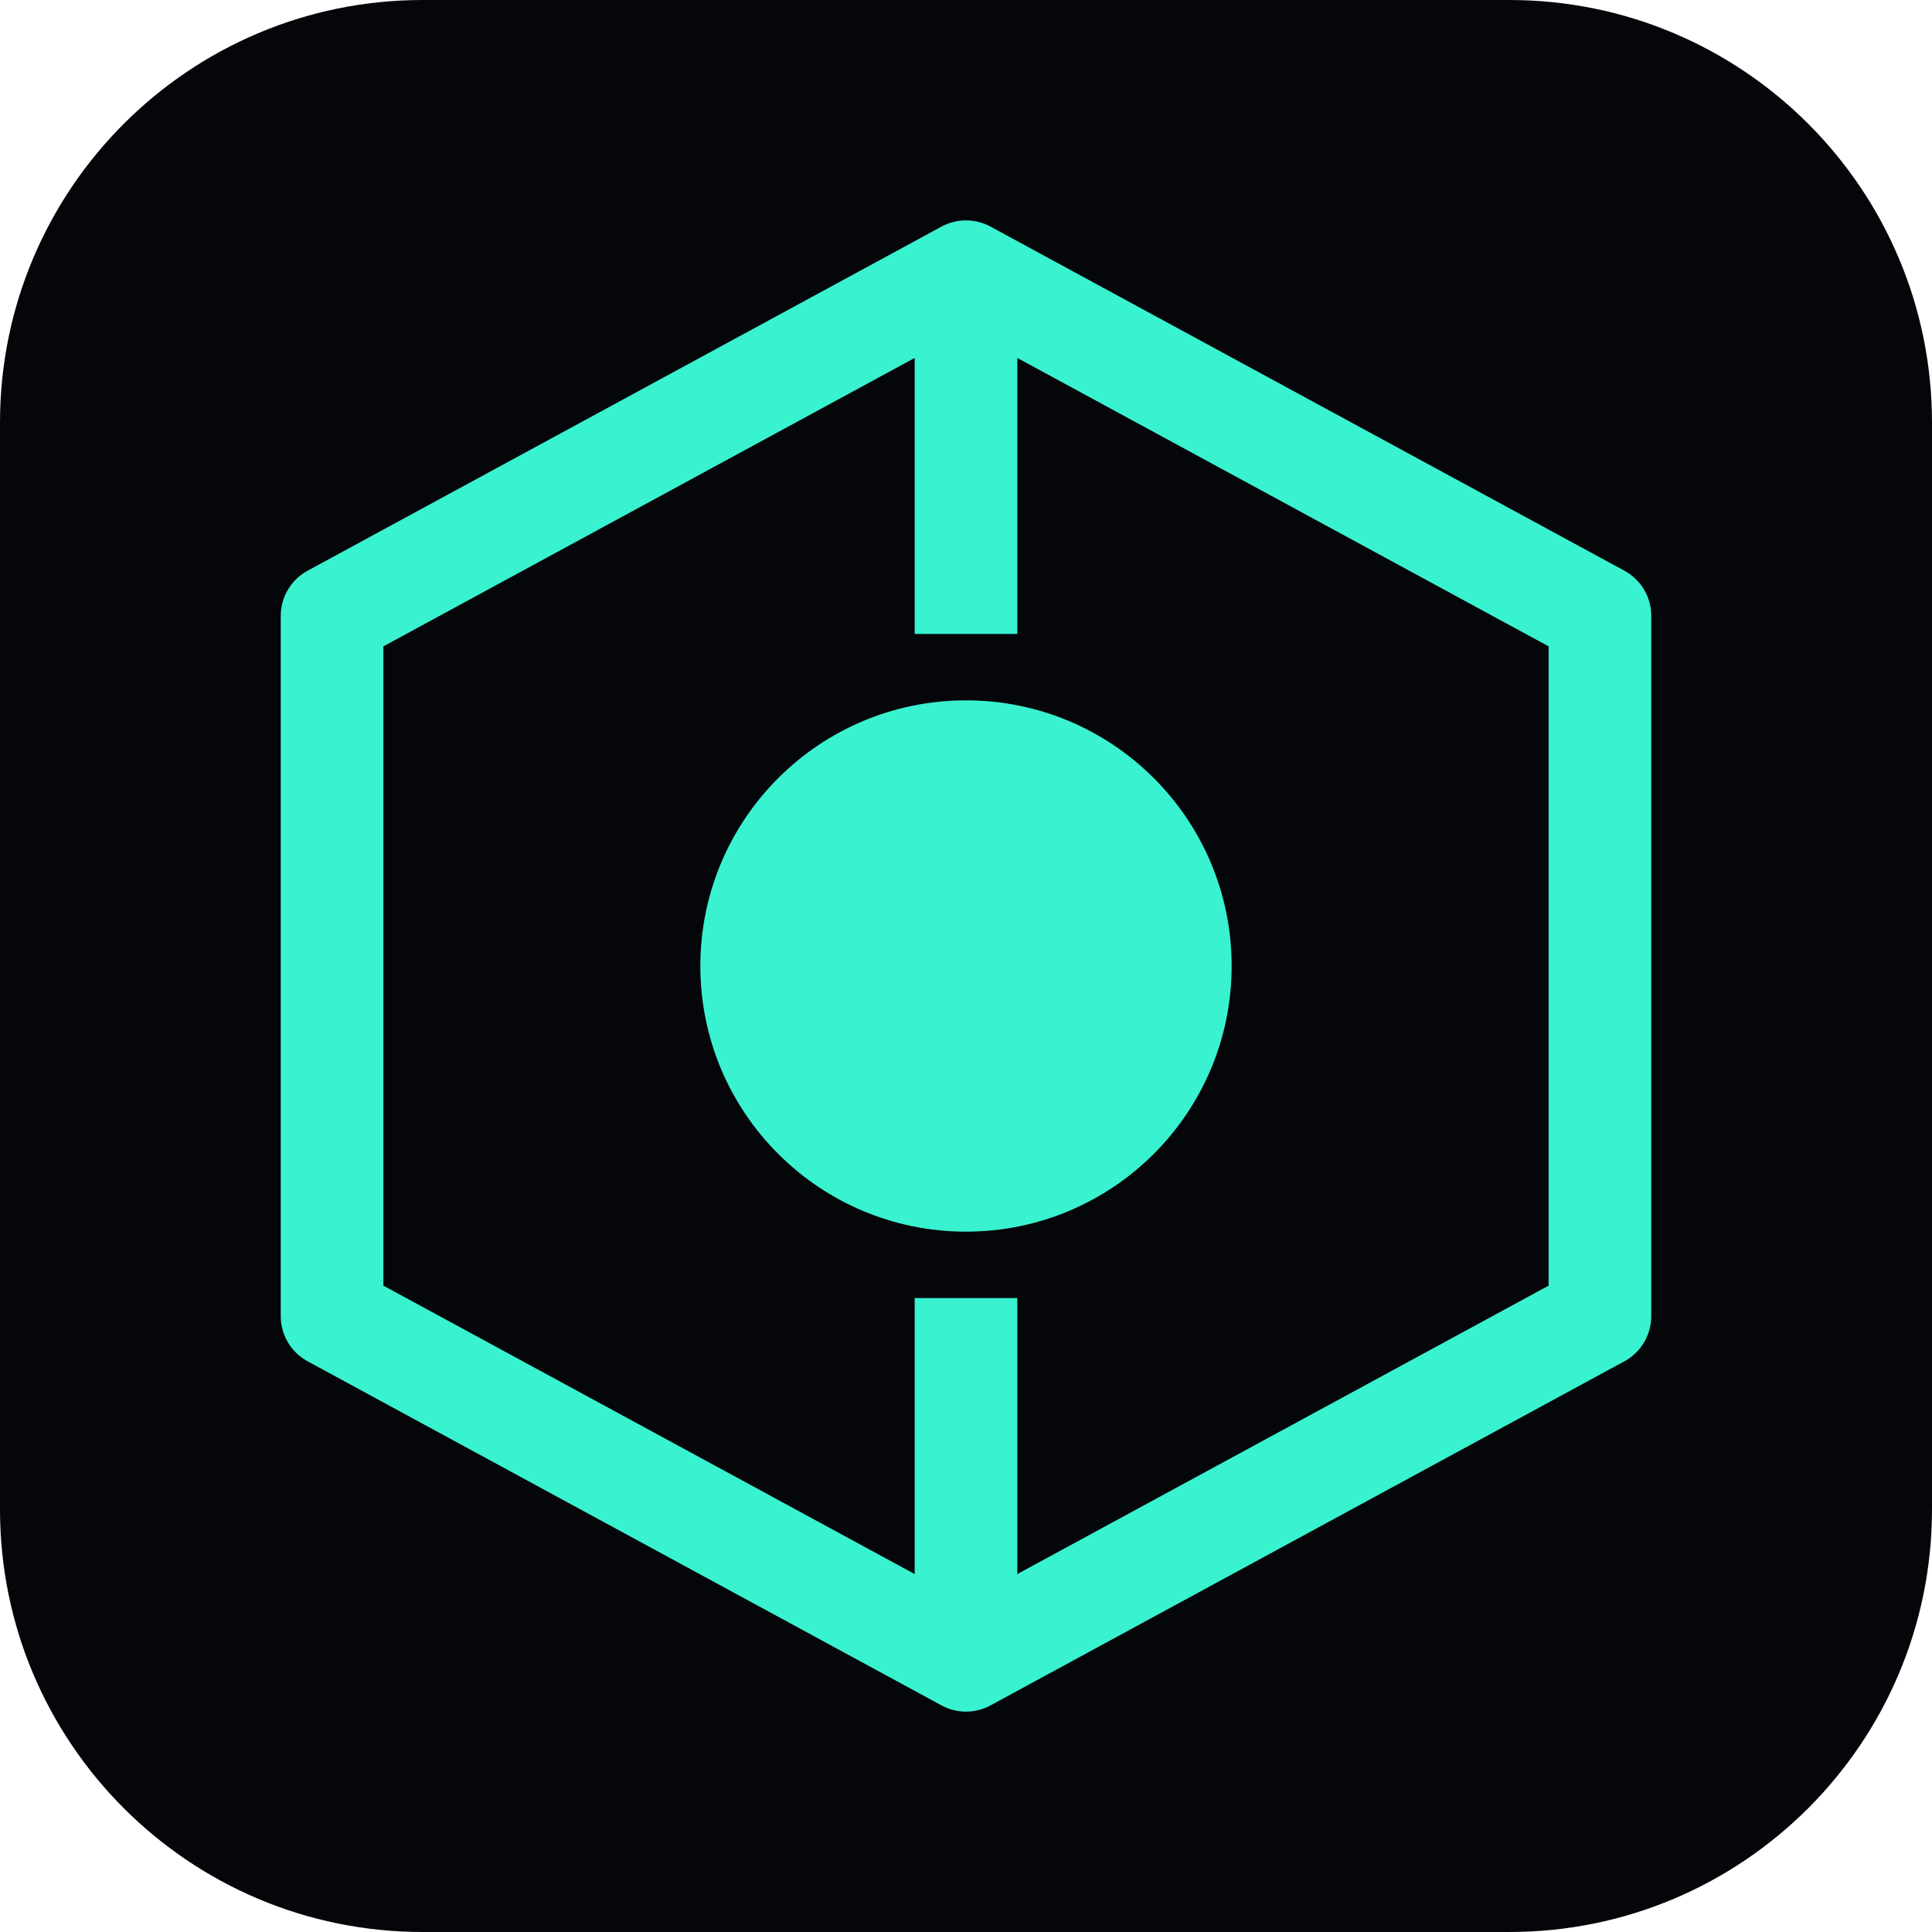
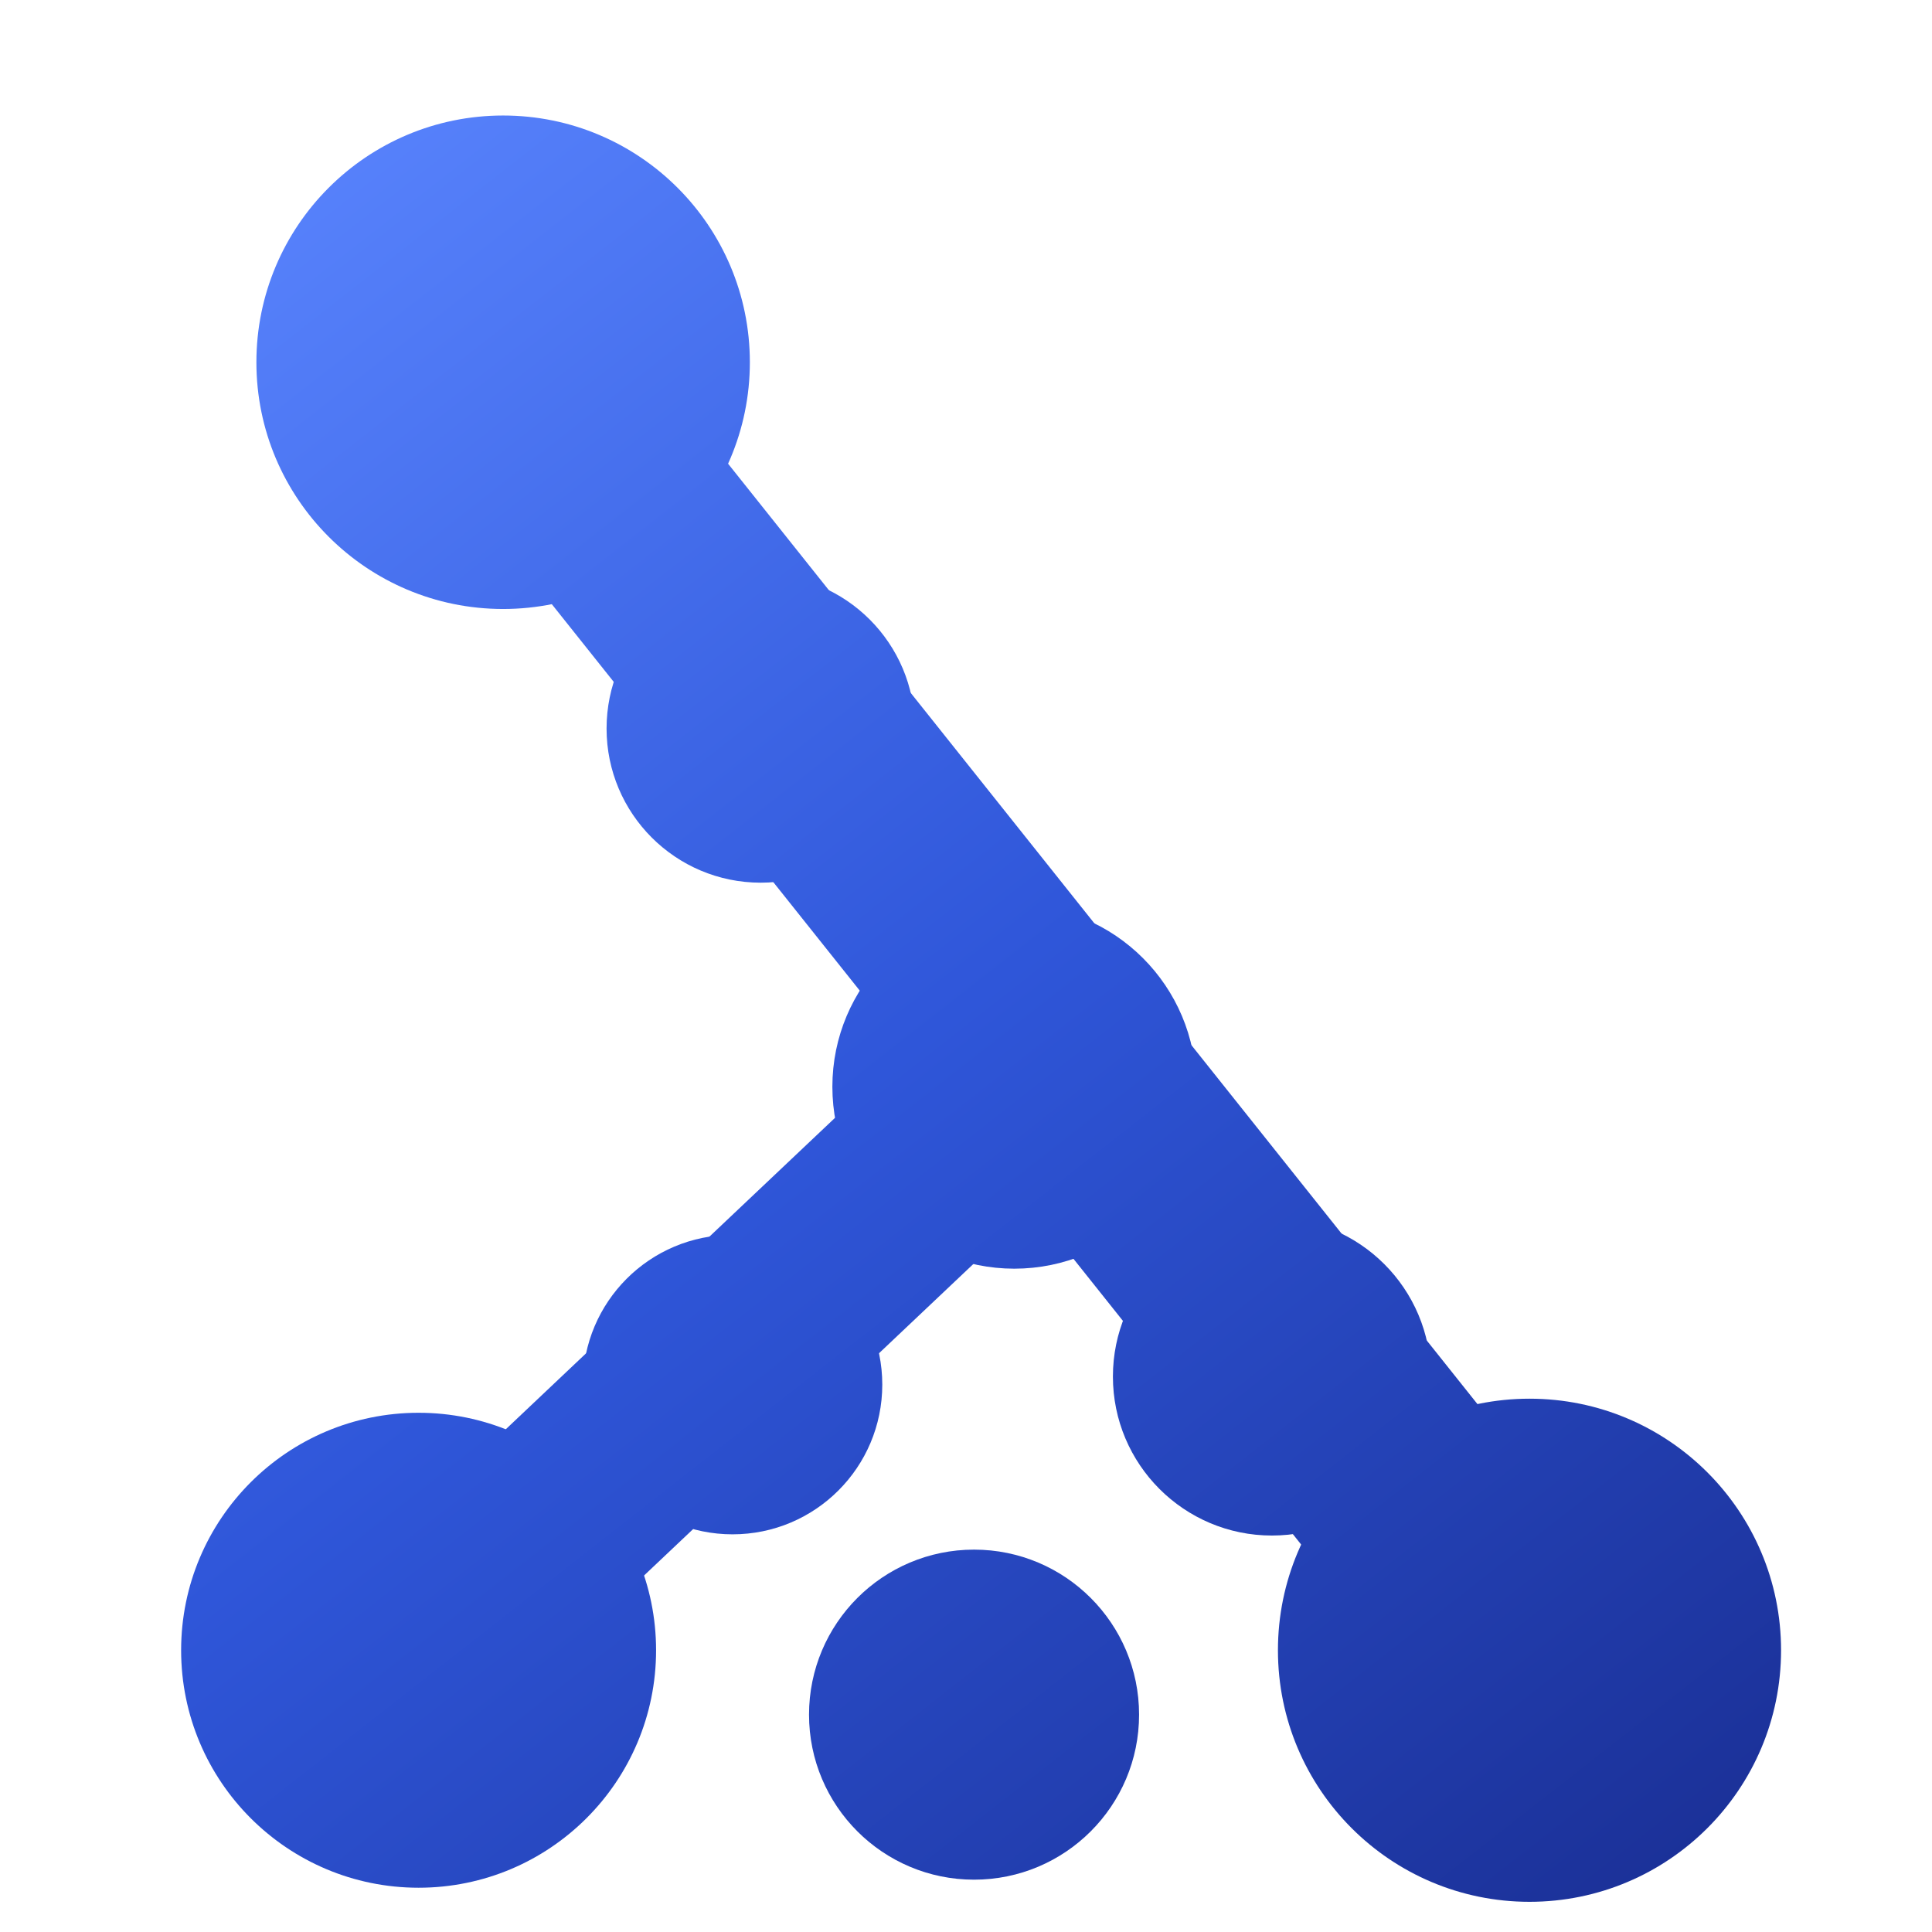
- <svg xmlns="http://www.w3.org/2000/svg" viewBox="0 0 32 32">
-   <rect width="32" height="32" rx="7" fill="#05060a" />
-   <g fill="none" stroke="#38f2d0" stroke-width="1.7" stroke-linejoin="round">
-     <path d="M16 4.5 26.5 10.2v11.6L16 27.5 5.5 21.8V10.2z" />
-     <path d="M16 21.5v6M16 4.5v6" />
+ <svg xmlns="http://www.w3.org/2000/svg" viewBox="0 0 48 48">
+   <defs>
+     <linearGradient id="g" gradientUnits="userSpaceOnUse" x1="6" y1="2" x2="42" y2="48">
+       <stop offset="0" stop-color="#5b86ff" />
+       <stop offset=".5" stop-color="#2f56d9" />
+       <stop offset="1" stop-color="#1a2f95" />
+     </linearGradient>
+   </defs>
+   <g fill="url(#g)" stroke="url(#g)" stroke-linecap="round" stroke-linejoin="round">
+     <path d="M12.5 9L38 41" stroke-width="5.6" fill="none" />
+     <path d="M25.2 27L10.4 41" stroke-width="5" fill="none" />
+     <circle cx="12.5" cy="9" r="5.63" />
+     <circle cx="18.9" cy="18.1" r="3.33" />
+     <circle cx="25.2" cy="27" r="4.02" />
+     <circle cx="31.6" cy="34.2" r="3.45" />
+     <circle cx="38" cy="41" r="5.75" />
+     <circle cx="18.2" cy="34.4" r="3.22" />
+     <circle cx="10.4" cy="41" r="5.40" />
+     <circle cx="24.2" cy="42.6" r="3.6" />
  </g>
-   <circle cx="16" cy="16" r="4.4" fill="#38f2d0" />
</svg>
